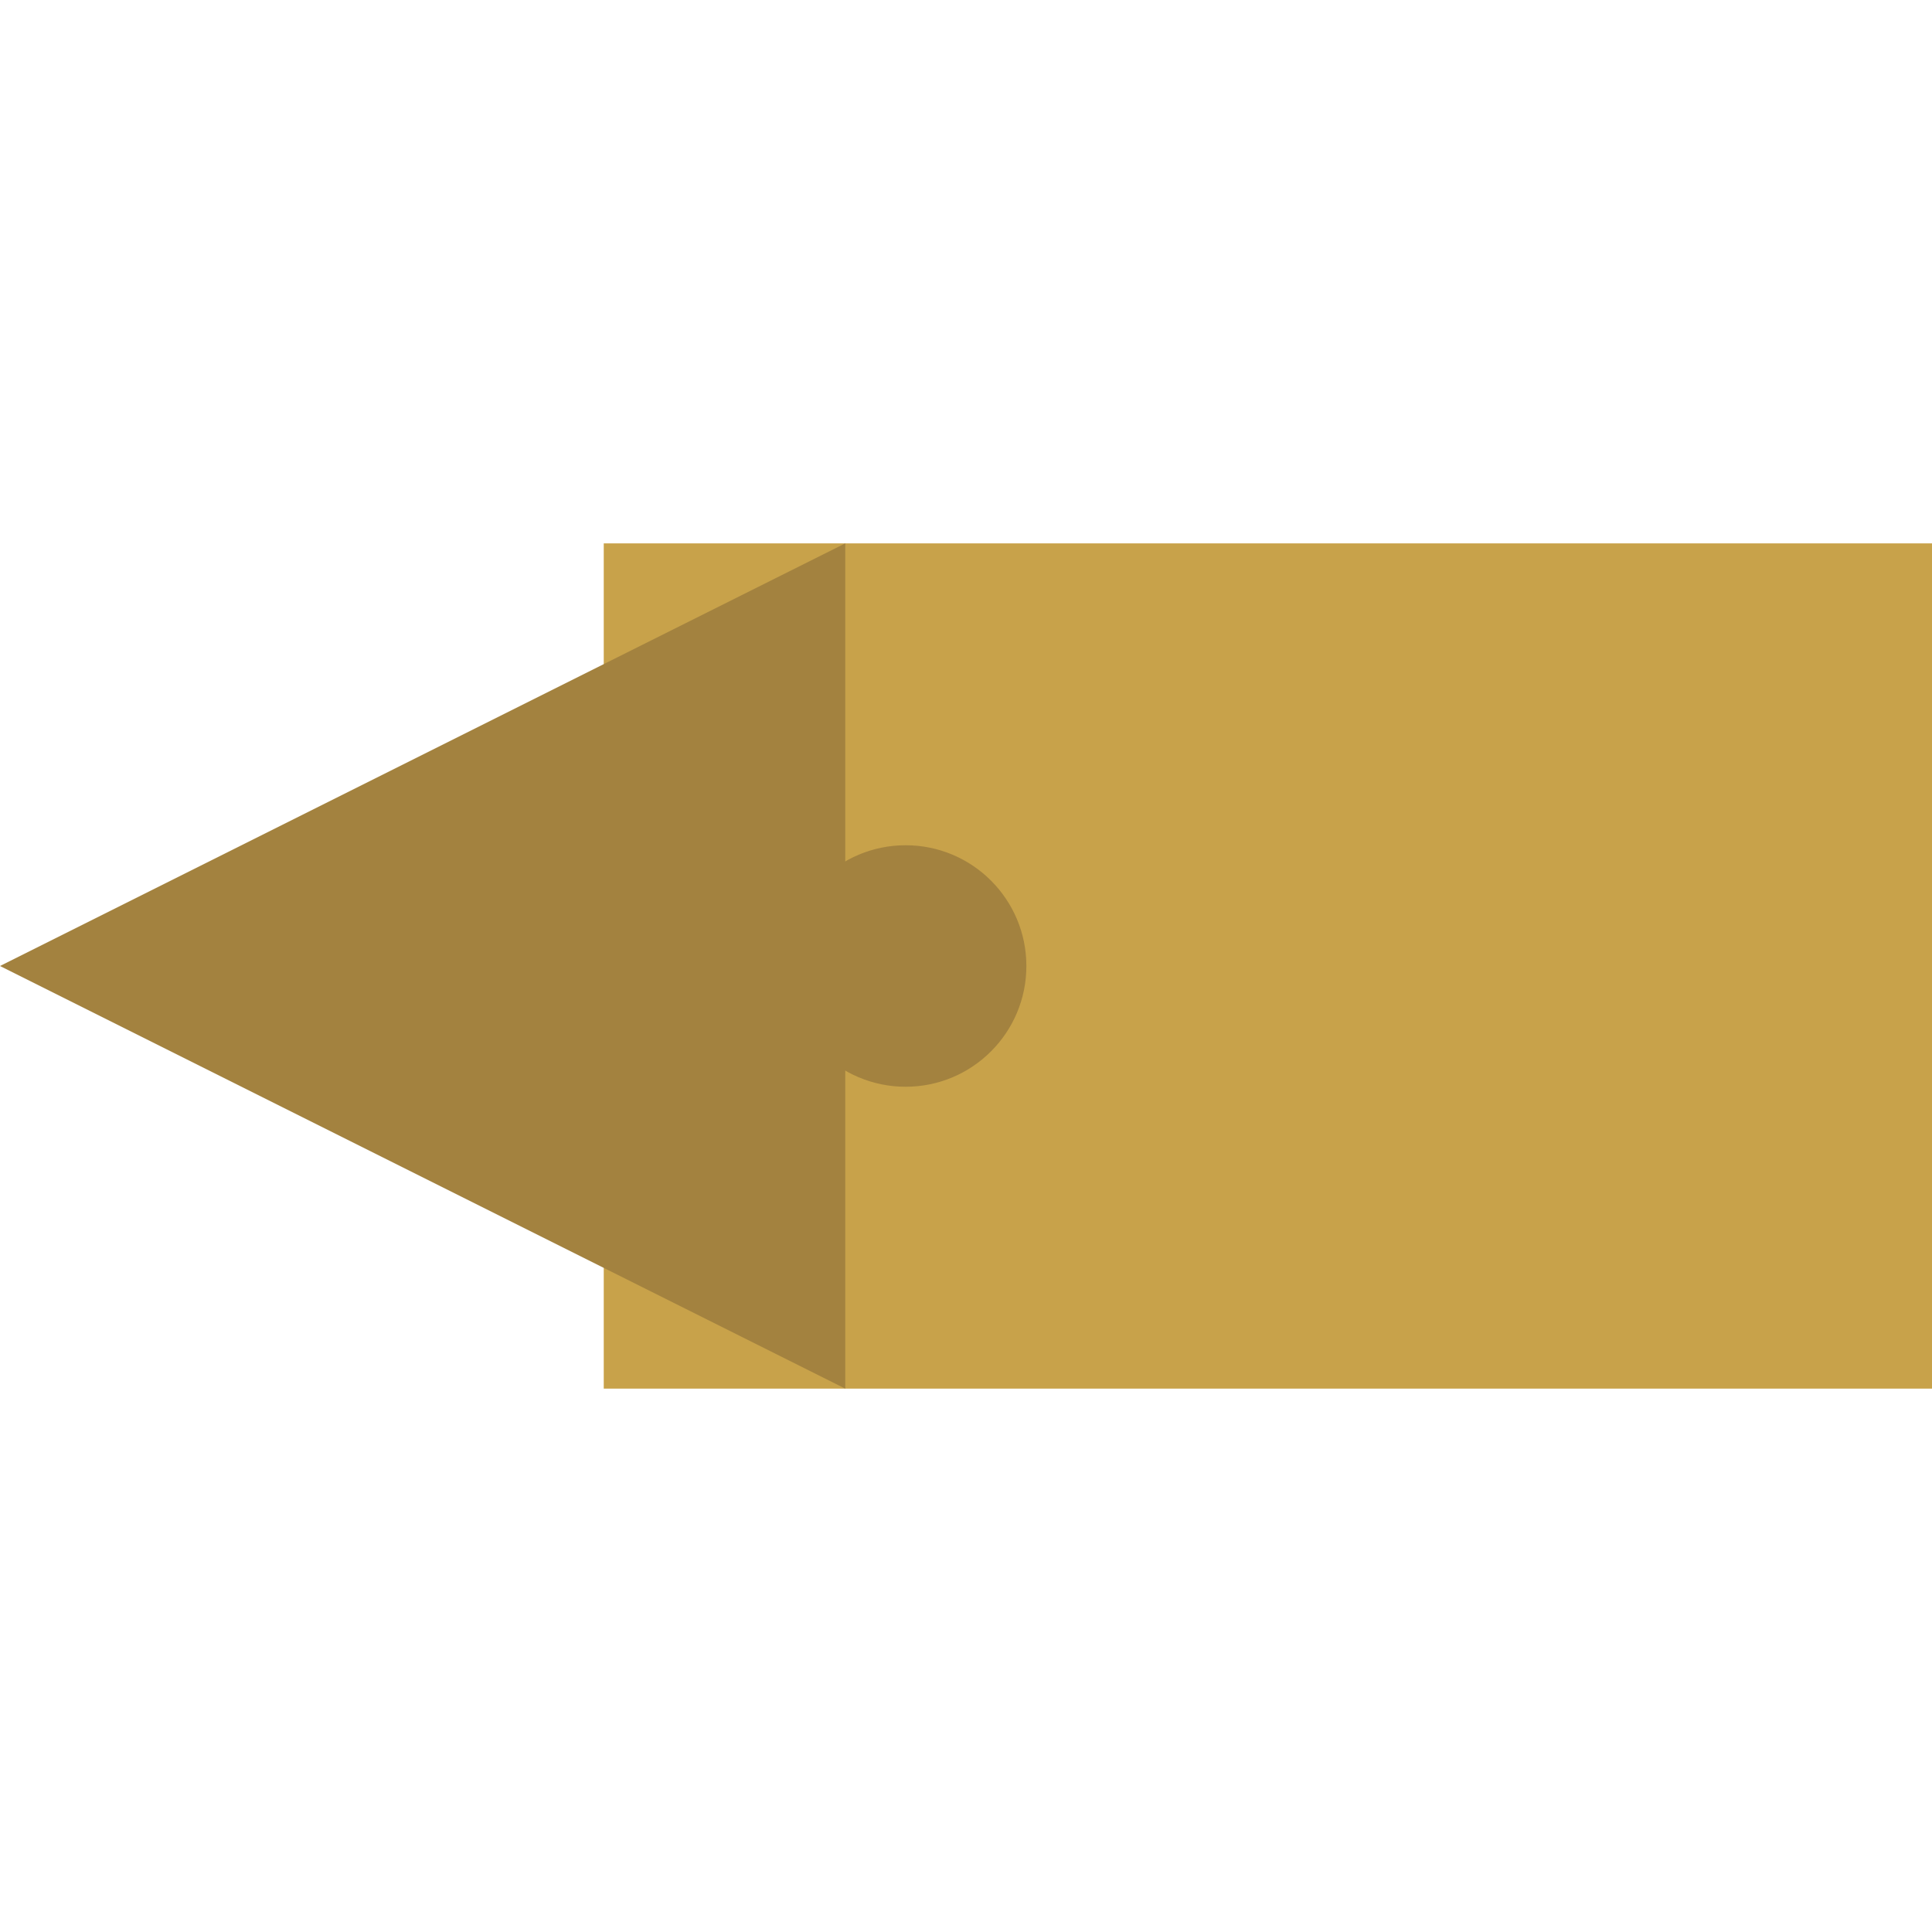
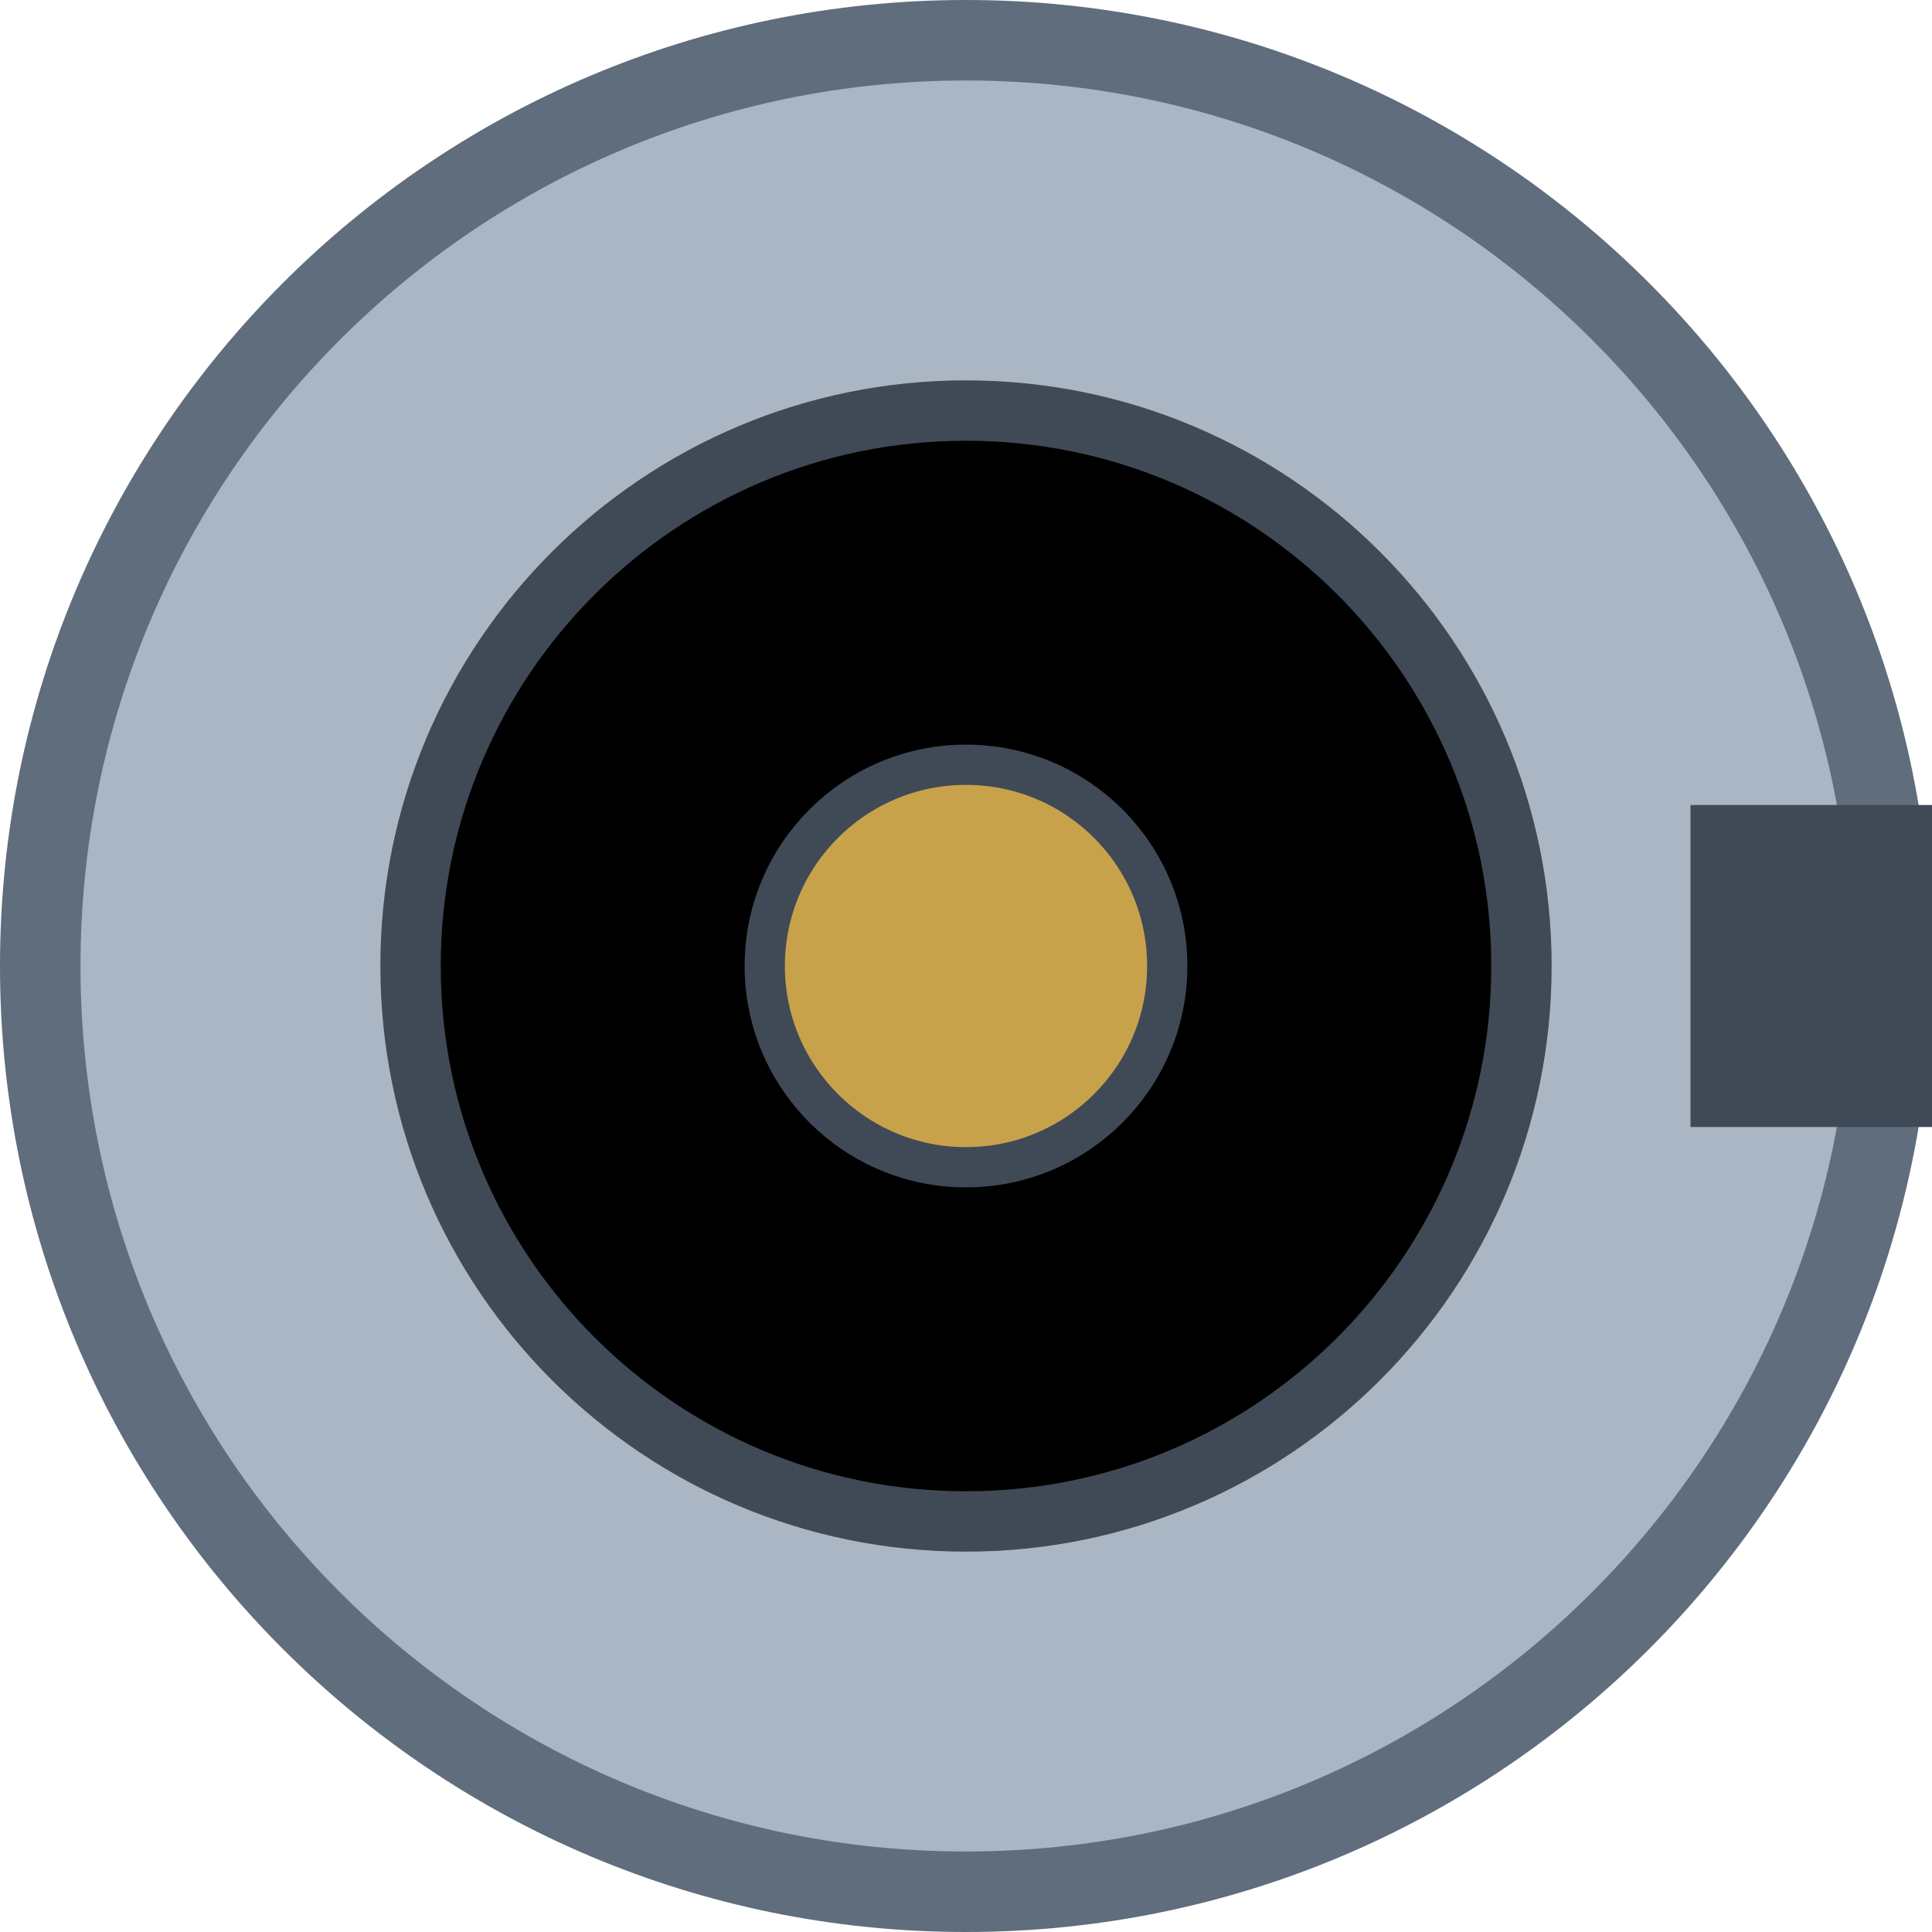
- <svg xmlns="http://www.w3.org/2000/svg" width="32" height="32">
-   <rect x="10" y="9" width="22" height="14" fill="#c8a24a" />
-   <polygon points="0,16 14,9 14,23" fill="#a3823f" />
-   <circle cx="15" cy="16" r="2" fill="#a3823f" />
+ <svg xmlns="http://www.w3.org/2000/svg" width="48" height="48">
+   <circle cx="24" cy="24" r="23" fill="#aab6c4" stroke="#5f6d7c" stroke-width="2" />
+   <circle cx="24" cy="24" r="13.8" stroke="#3f4a56" stroke-width="1.5" />
+   <circle cx="24" cy="24" r="5" fill="#c8a24a" stroke="#3f4a56" stroke-width="1" />
+   <rect x="42" y="20" width="6" height="8" fill="#3f4a56" />
</svg>
